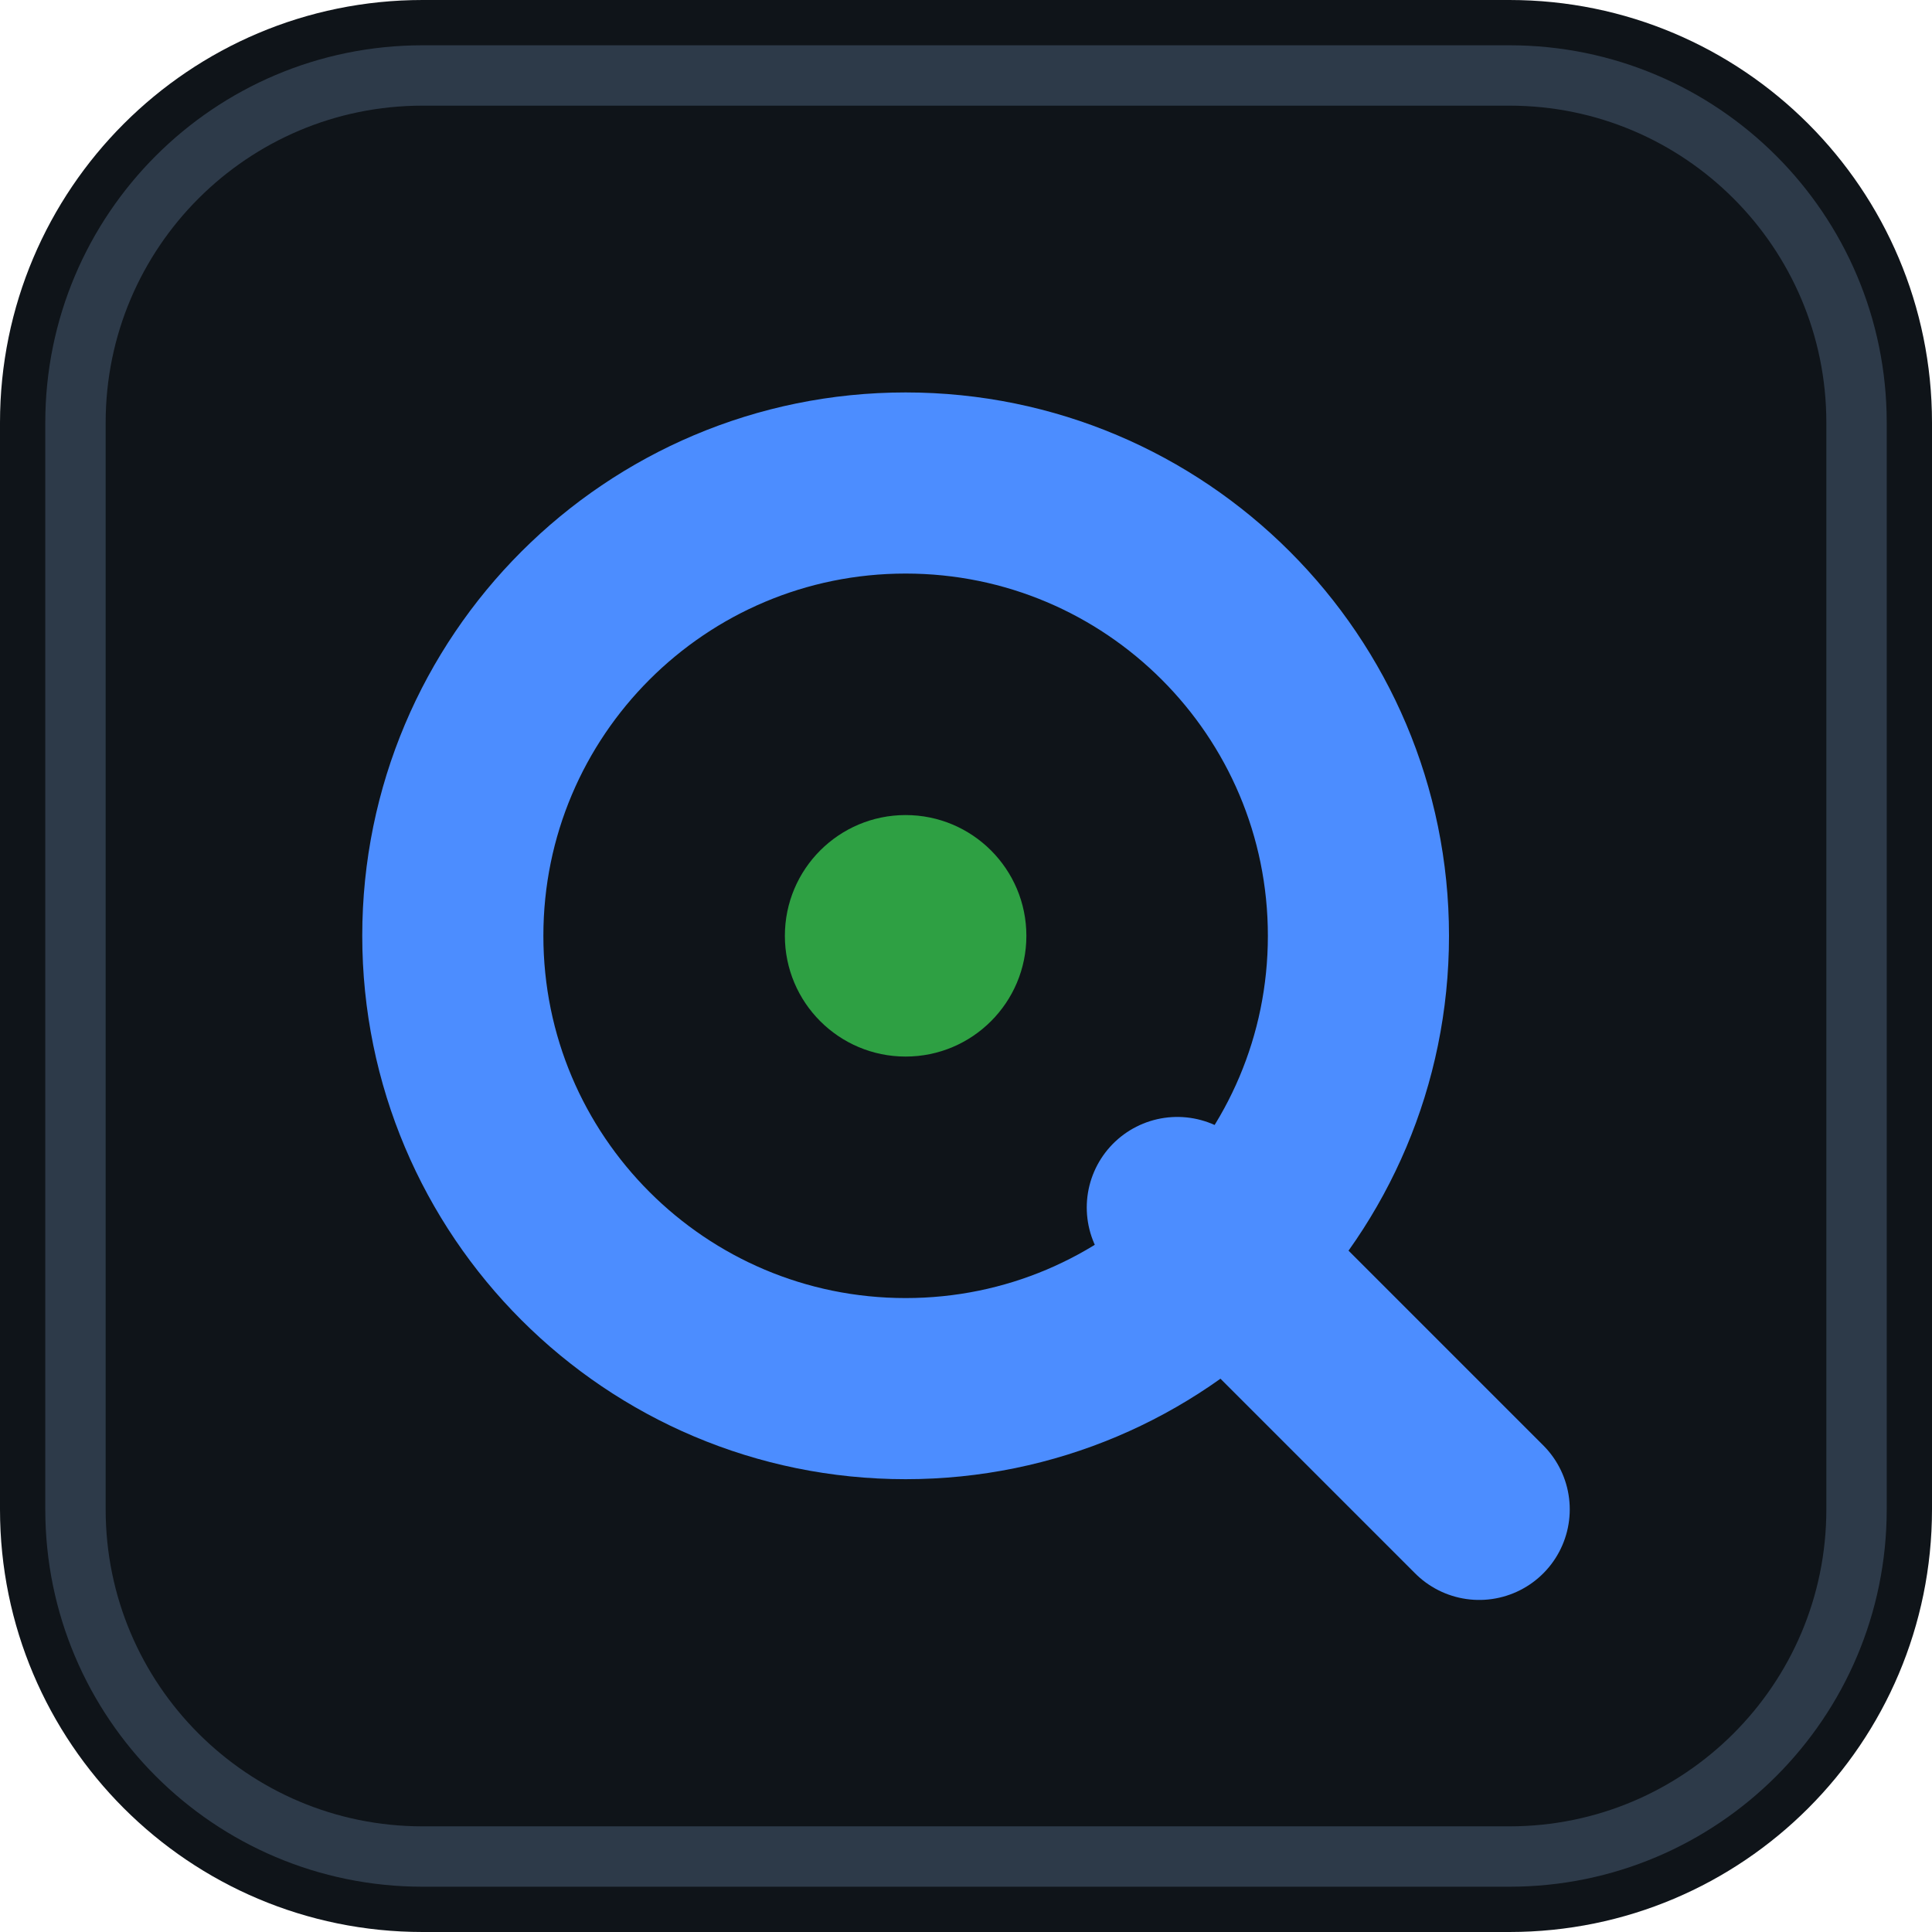
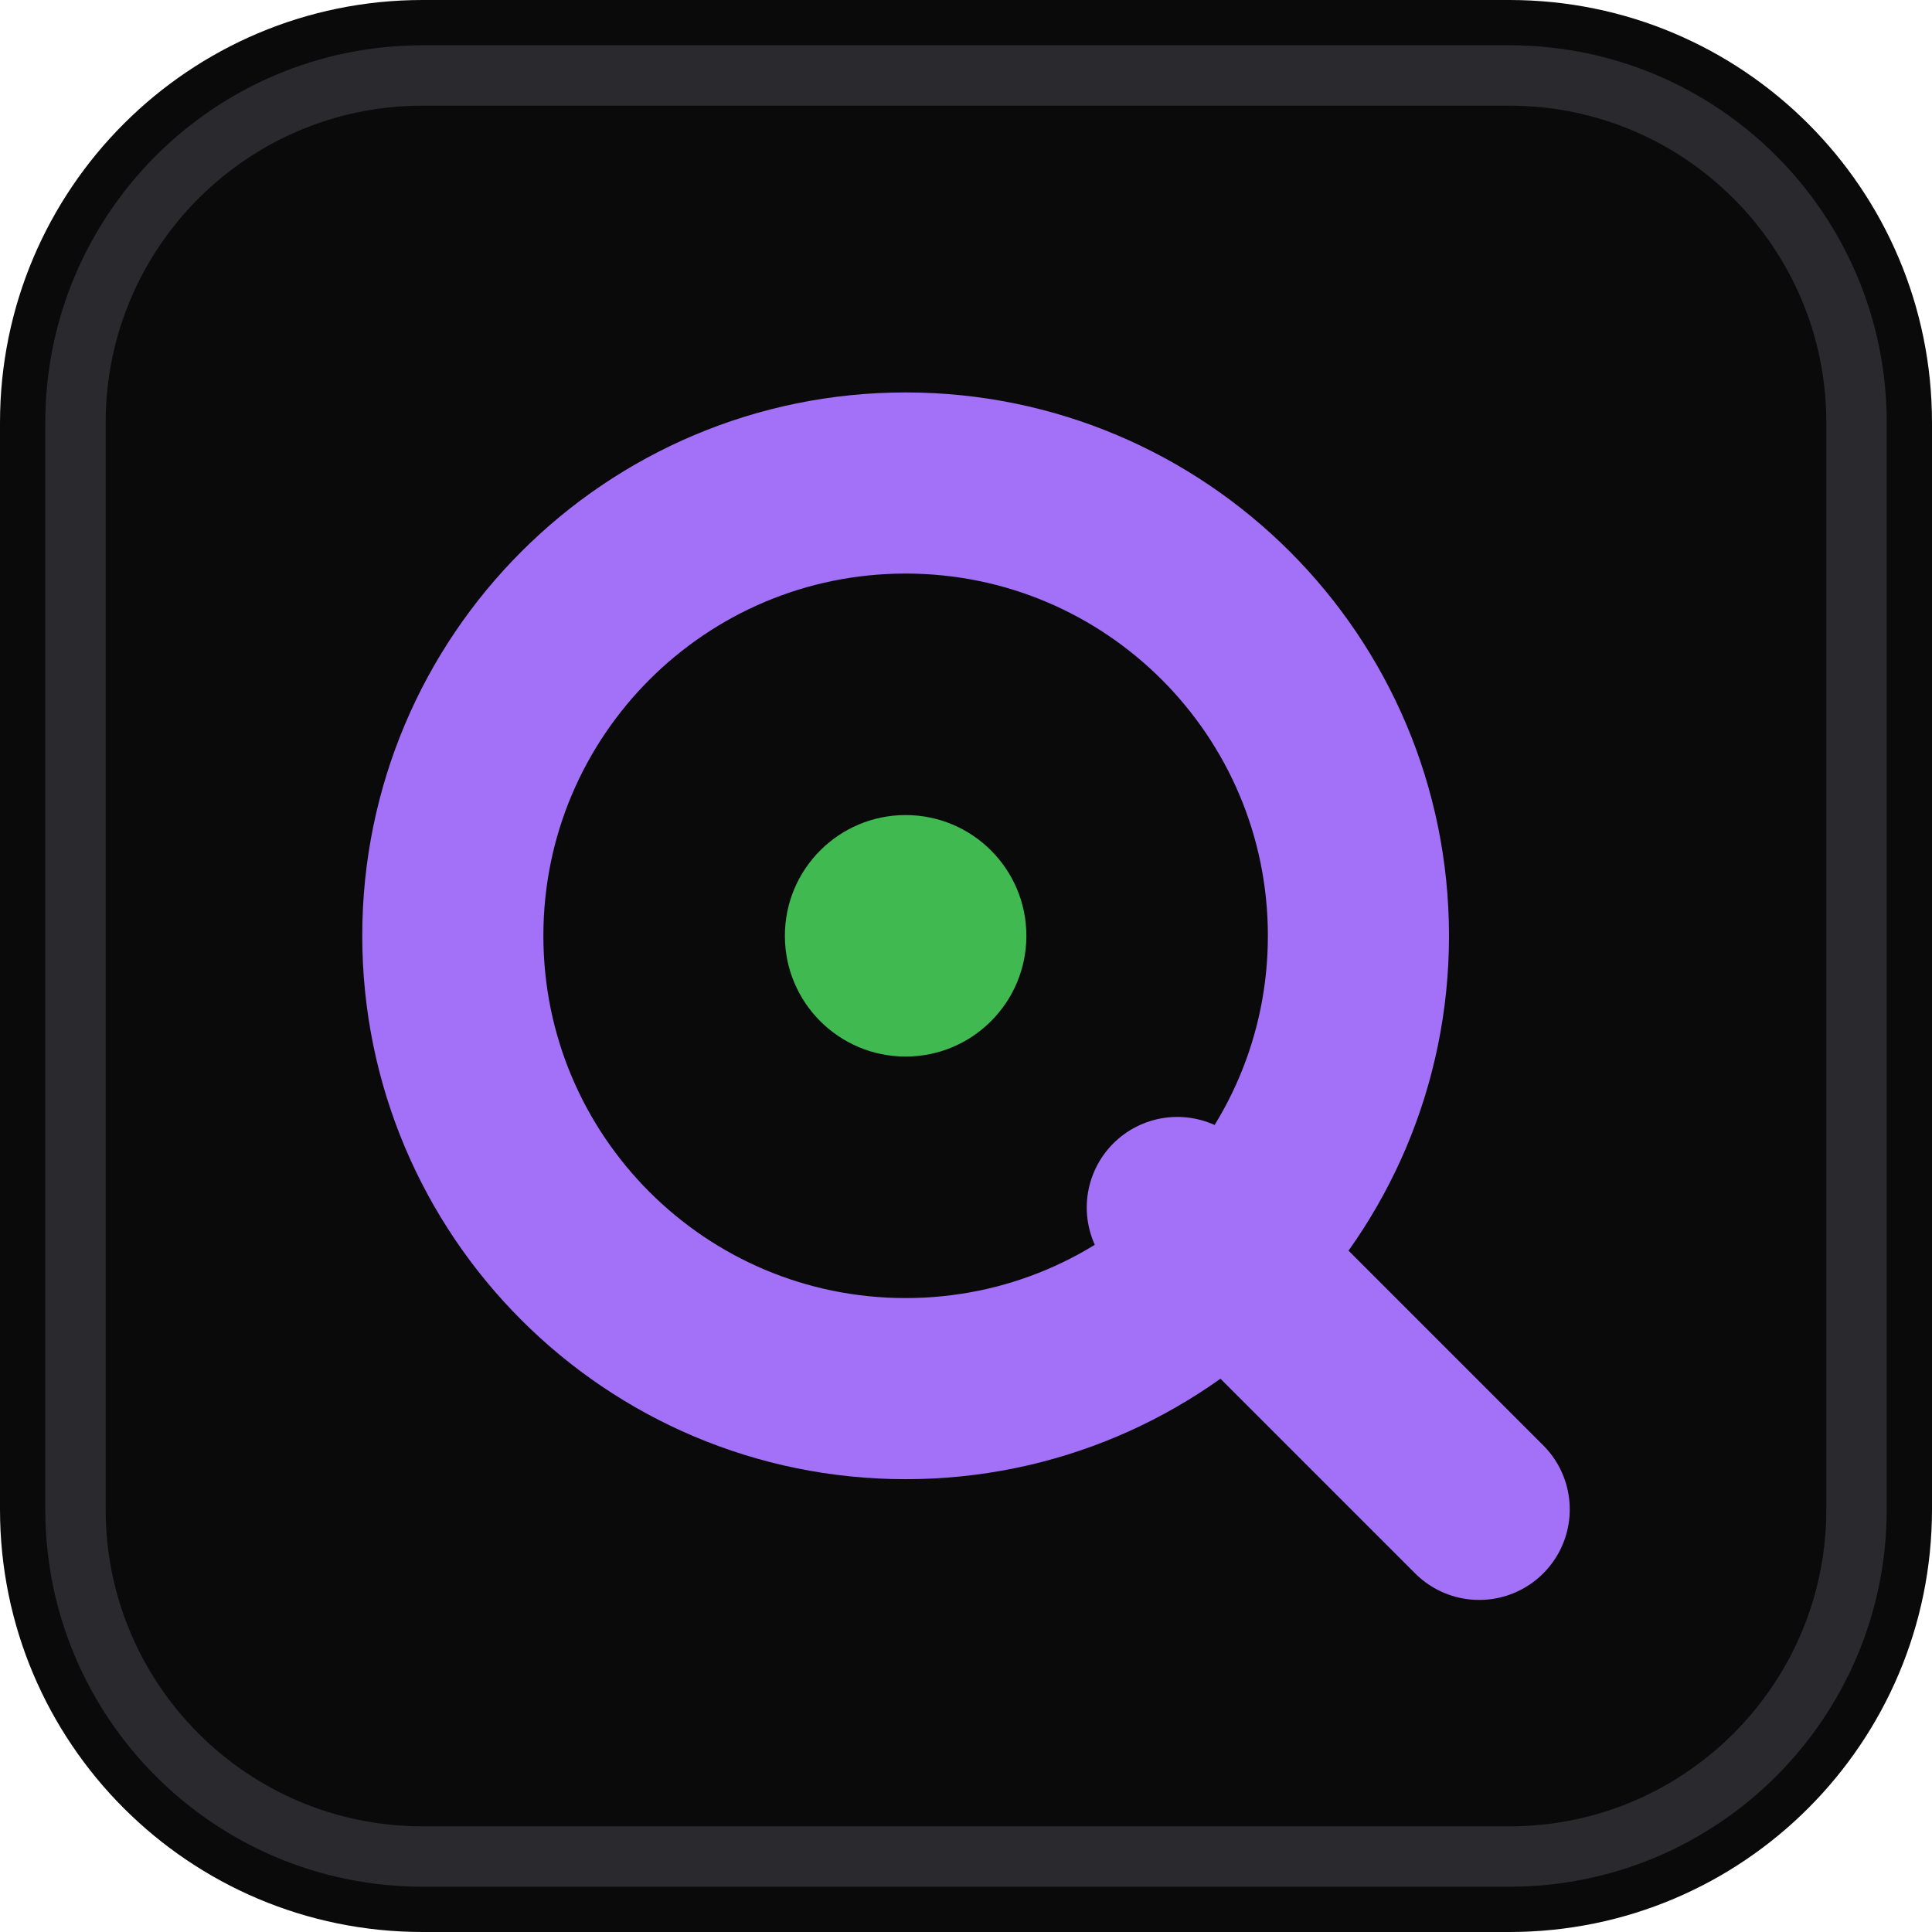
<svg xmlns="http://www.w3.org/2000/svg" viewBox="0 0 64 64" width="64" height="64" role="img" aria-label="WRPV302 Quiz">
-   <rect width="64" height="64" rx="14" fill="#0f1419" />
-   <rect x="2.5" y="2.5" width="59" height="59" rx="11.5" fill="none" stroke="#2d3a49" stroke-width="2" />
-   <circle cx="30" cy="31" r="15" fill="none" stroke="#4c8dff" stroke-width="6" />
-   <line x1="39" y1="40" x2="49" y2="50" stroke="#4c8dff" stroke-width="6" stroke-linecap="round" />
-   <circle cx="30" cy="31" r="4" fill="#2ea043" />
+   <rect width="64" height="64" rx="14" fill="#0a0a0b" />
+   <rect x="2.5" y="2.5" width="59" height="59" rx="11.5" fill="none" stroke="#2a2a2e" stroke-width="2" />
+   <circle cx="30" cy="31" r="15" fill="none" stroke="#a371f7" stroke-width="6" />
+   <line x1="39" y1="40" x2="49" y2="50" stroke="#a371f7" stroke-width="6" stroke-linecap="round" />
+   <circle cx="30" cy="31" r="4" fill="#3fb950" />
</svg>
